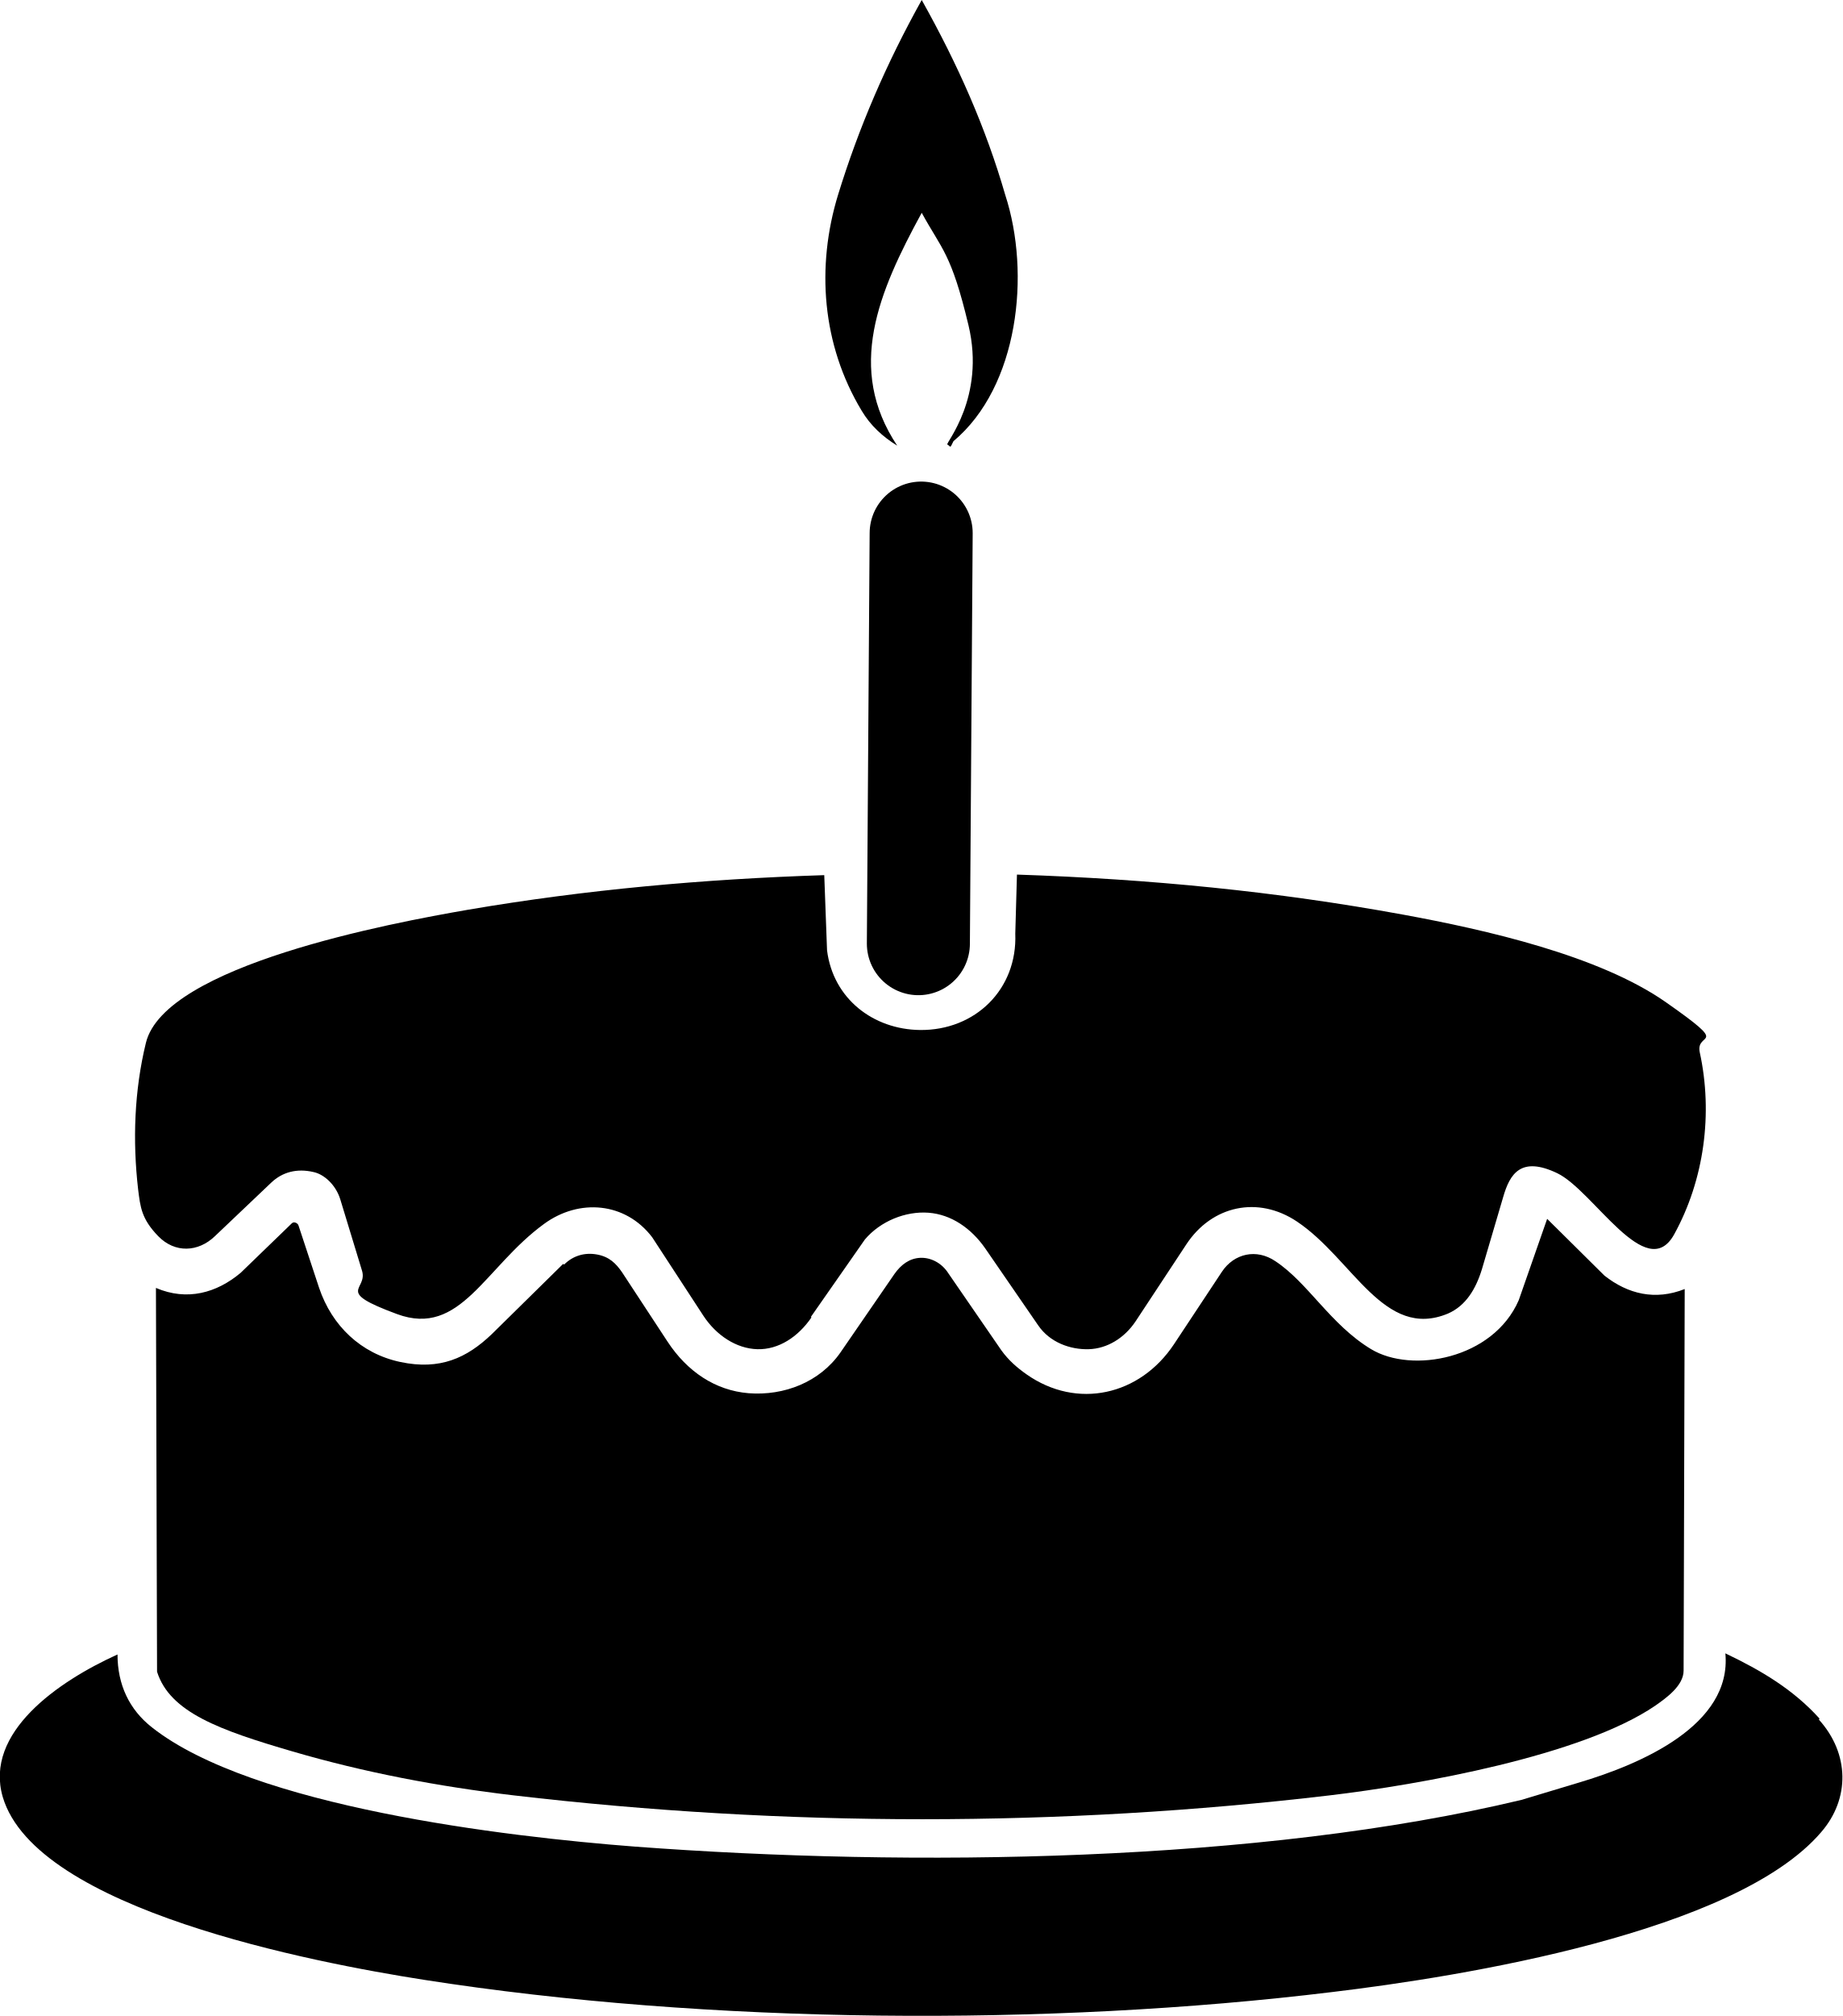
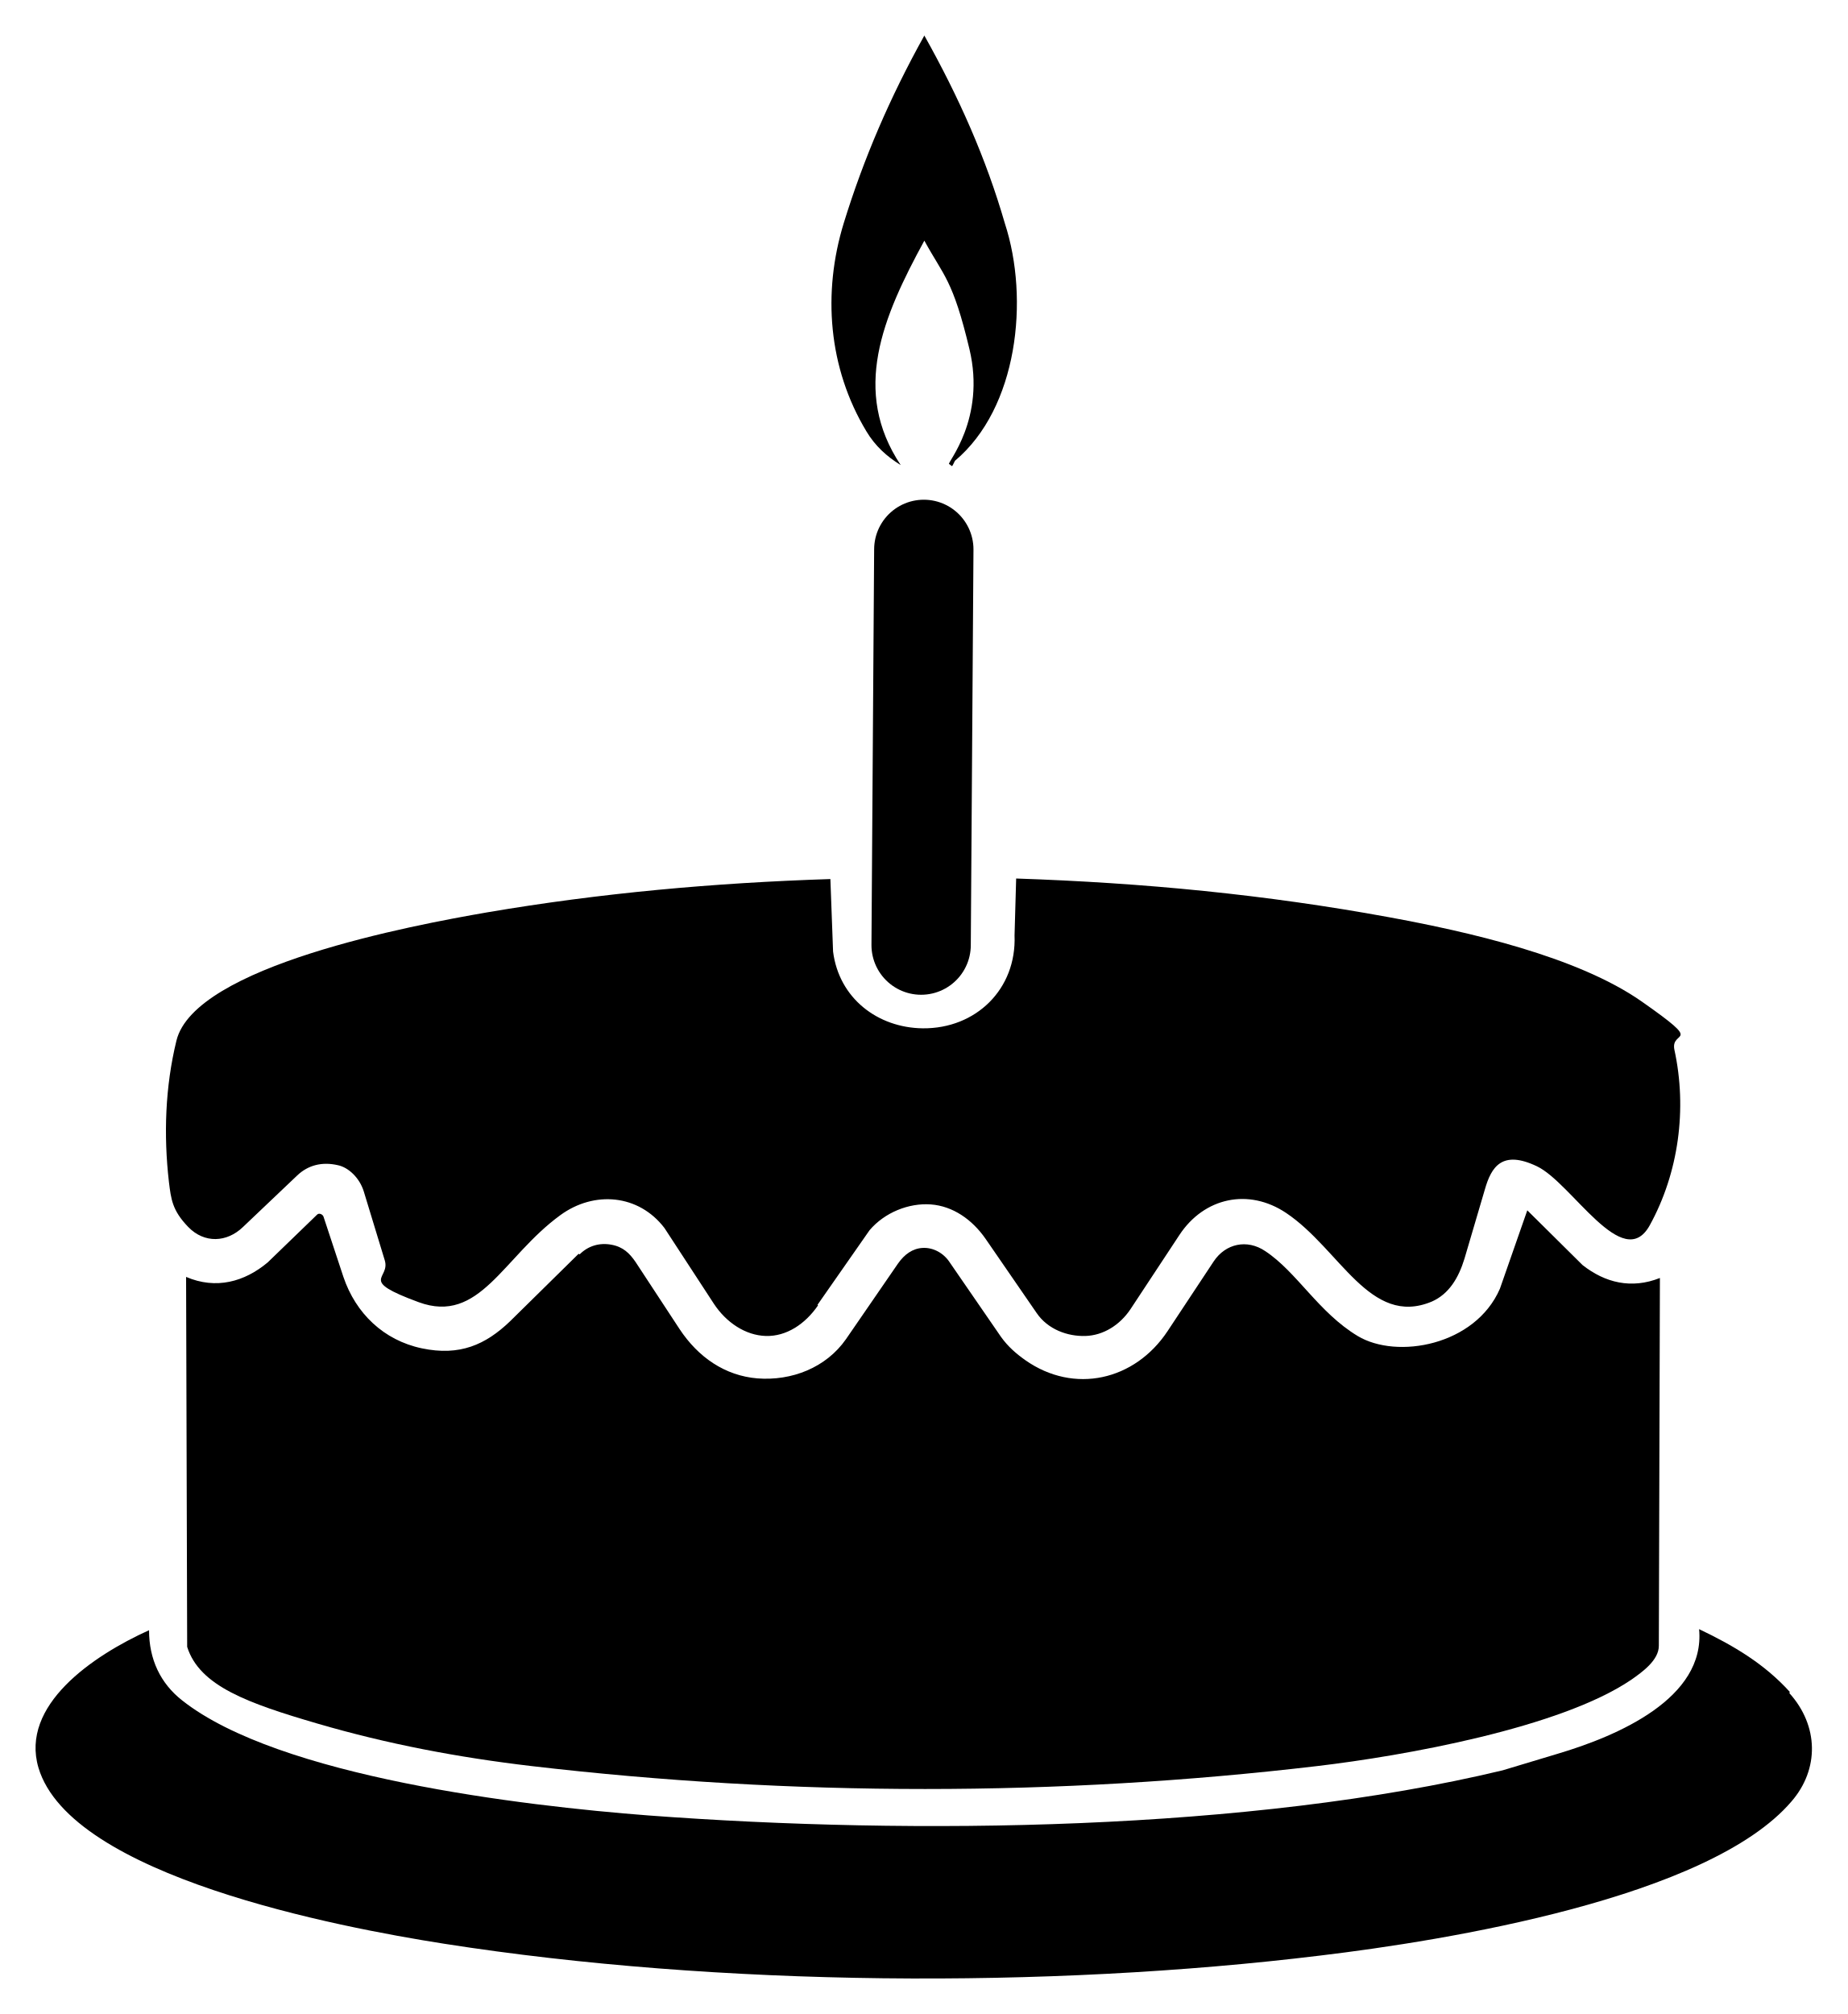
- <svg xmlns="http://www.w3.org/2000/svg" id="Camada_1" version="1.1" viewBox="0 0 330.8 361.9">
+ <svg xmlns="http://www.w3.org/2000/svg" id="Camada_1" version="1.1" viewBox="-6.66 -6.62 344.09 375.10">
  <defs>
    <style>
      .st0 {
        fill: none;
        stroke: #000;
        stroke-linecap: round;
        stroke-linejoin: round;
        stroke-width: 18.5px;
      }
    </style>
  </defs>
  <g id="Objeto_generativo">
    <g>
      <path d="M101.3,227c1.6-1.6,3.7-2.2,5.9-1.8s3.4,1.6,4.5,3.2l8.2,12.5c3.5,5.3,8.5,8.7,14.5,9.2,6.4.5,12.8-2,16.5-7.3l9.7-14.1c1.2-1.7,2.7-2.8,4.6-2.9s3.9.9,5.1,2.8l9.5,13.8c1.3,1.8,2.8,3.1,4.5,4.3,9.1,6.4,20.4,3.8,26.5-5.4l8.6-13c2.2-3.3,6.2-4.2,9.6-1.9,5.9,3.9,9.9,11.4,17.2,15.8s21.9,1.8,26.5-8.8l5.1-14.6,10.3,10.2c4.2,3.3,9.1,4.5,14.4,2.4l-.2,68.5c0,2.7-3.1,4.9-5.1,6.3-13.2,9-42.4,14.2-58.5,16.1-48.3,5.7-97.7,5.7-146.4,0-13.6-1.6-26.8-4.1-39.8-7.9s-22-7-24.3-14.3l-.2-68.9c5.6,2.4,10.9.9,15.2-2.7l9.2-8.9c.4-.4,1.1,0,1.2.4l3.7,11.2c2.3,6.8,7.5,11.8,14.6,13.3s11.9-.7,16.4-5l12.8-12.6Z" />
      <path d="M145.7,236.5c-2.4,3.5-5.9,5.8-9.7,5.7s-7.4-2.5-9.7-6l-9.2-14.1c-4.8-6.3-13.1-7-19.4-2.4-10.7,7.8-15,20.4-26.4,16.2s-5.2-4.2-6.3-7.8l-3.9-12.8c-.8-2.6-2.9-4.5-4.8-4.9-3-.7-5.6,0-7.6,1.9l-10.1,9.6c-3,2.9-7.2,3.1-10.2,0s-3.2-5.2-3.6-8.4c-1-8.7-.7-17.7,1.4-26.3,3.4-13.9,44-21.5,57.9-23.9,21.1-3.6,42.3-5.5,63.9-6.2l.5,13.5c1.1,8.7,8.3,14.2,16.7,14.3,9.9.1,17.5-7.3,17.1-17.3l.3-10.6c23.8.8,46.5,3,69.4,7.2,14.7,2.7,35.1,7.3,47.1,15.7s5.3,5.1,6.1,9c2.4,11,.8,22.9-4.6,32.7-5,9-14.5-7.9-21-11s-8.5.1-9.7,4.3l-3.8,12.9c-1.1,3.6-2.9,6.6-6.1,8-11.5,4.8-17.1-9.8-27.1-16.5-7-4.7-15.3-2.9-19.9,4.1l-9.1,13.8c-2,3-5.1,4.9-8.4,5s-7-1.2-9.1-4.3l-9.5-13.8c-2.5-3.6-6.1-6.1-10.2-6.4s-8.6,1.5-11.4,4.8l-9.7,13.9Z" />
      <path d="M326.6,308.7c5.5,6.1,5.6,14.2.4,20.2-15.4,18-64.4,25.9-87.8,28.7-50.8,6.2-112,5.8-163.1-2.2-19.8-3.1-69.6-12.6-75.6-32.8-3.4-11.6,10-20.8,20.6-25.6,0,5.4,2.1,9.9,6.2,13.1,18,14.2,63.3,19.6,86.8,21.4,49.5,3.7,112,2.9,159.1-8.4l10.3-3.1c11.1-3.3,27.5-10.3,26.3-23.2,6.5,3.1,12.2,6.5,16.9,11.7Z" />
      <path d="M180.5,35c4.6,14.1,2.4,34.4-9.3,44.2l-.4.8c-.2.4-.3,0-.7-.2s6.9-8.4,3.8-21.4-4.8-13.6-8.4-20.2c-7.8,14.3-13.6,28-4.4,41.8-2.6-1.6-4.8-3.6-6.4-6.3-7.1-11.8-8.2-25.8-4.2-38.8,3.7-12,8.6-23.4,15-34.9,6.5,11.6,11.5,22.9,15,35Z" />
    </g>
    <line class="st0" x1="164.9" y1="169.4" x2="165.4" y2="95.7" />
  </g>
</svg>
